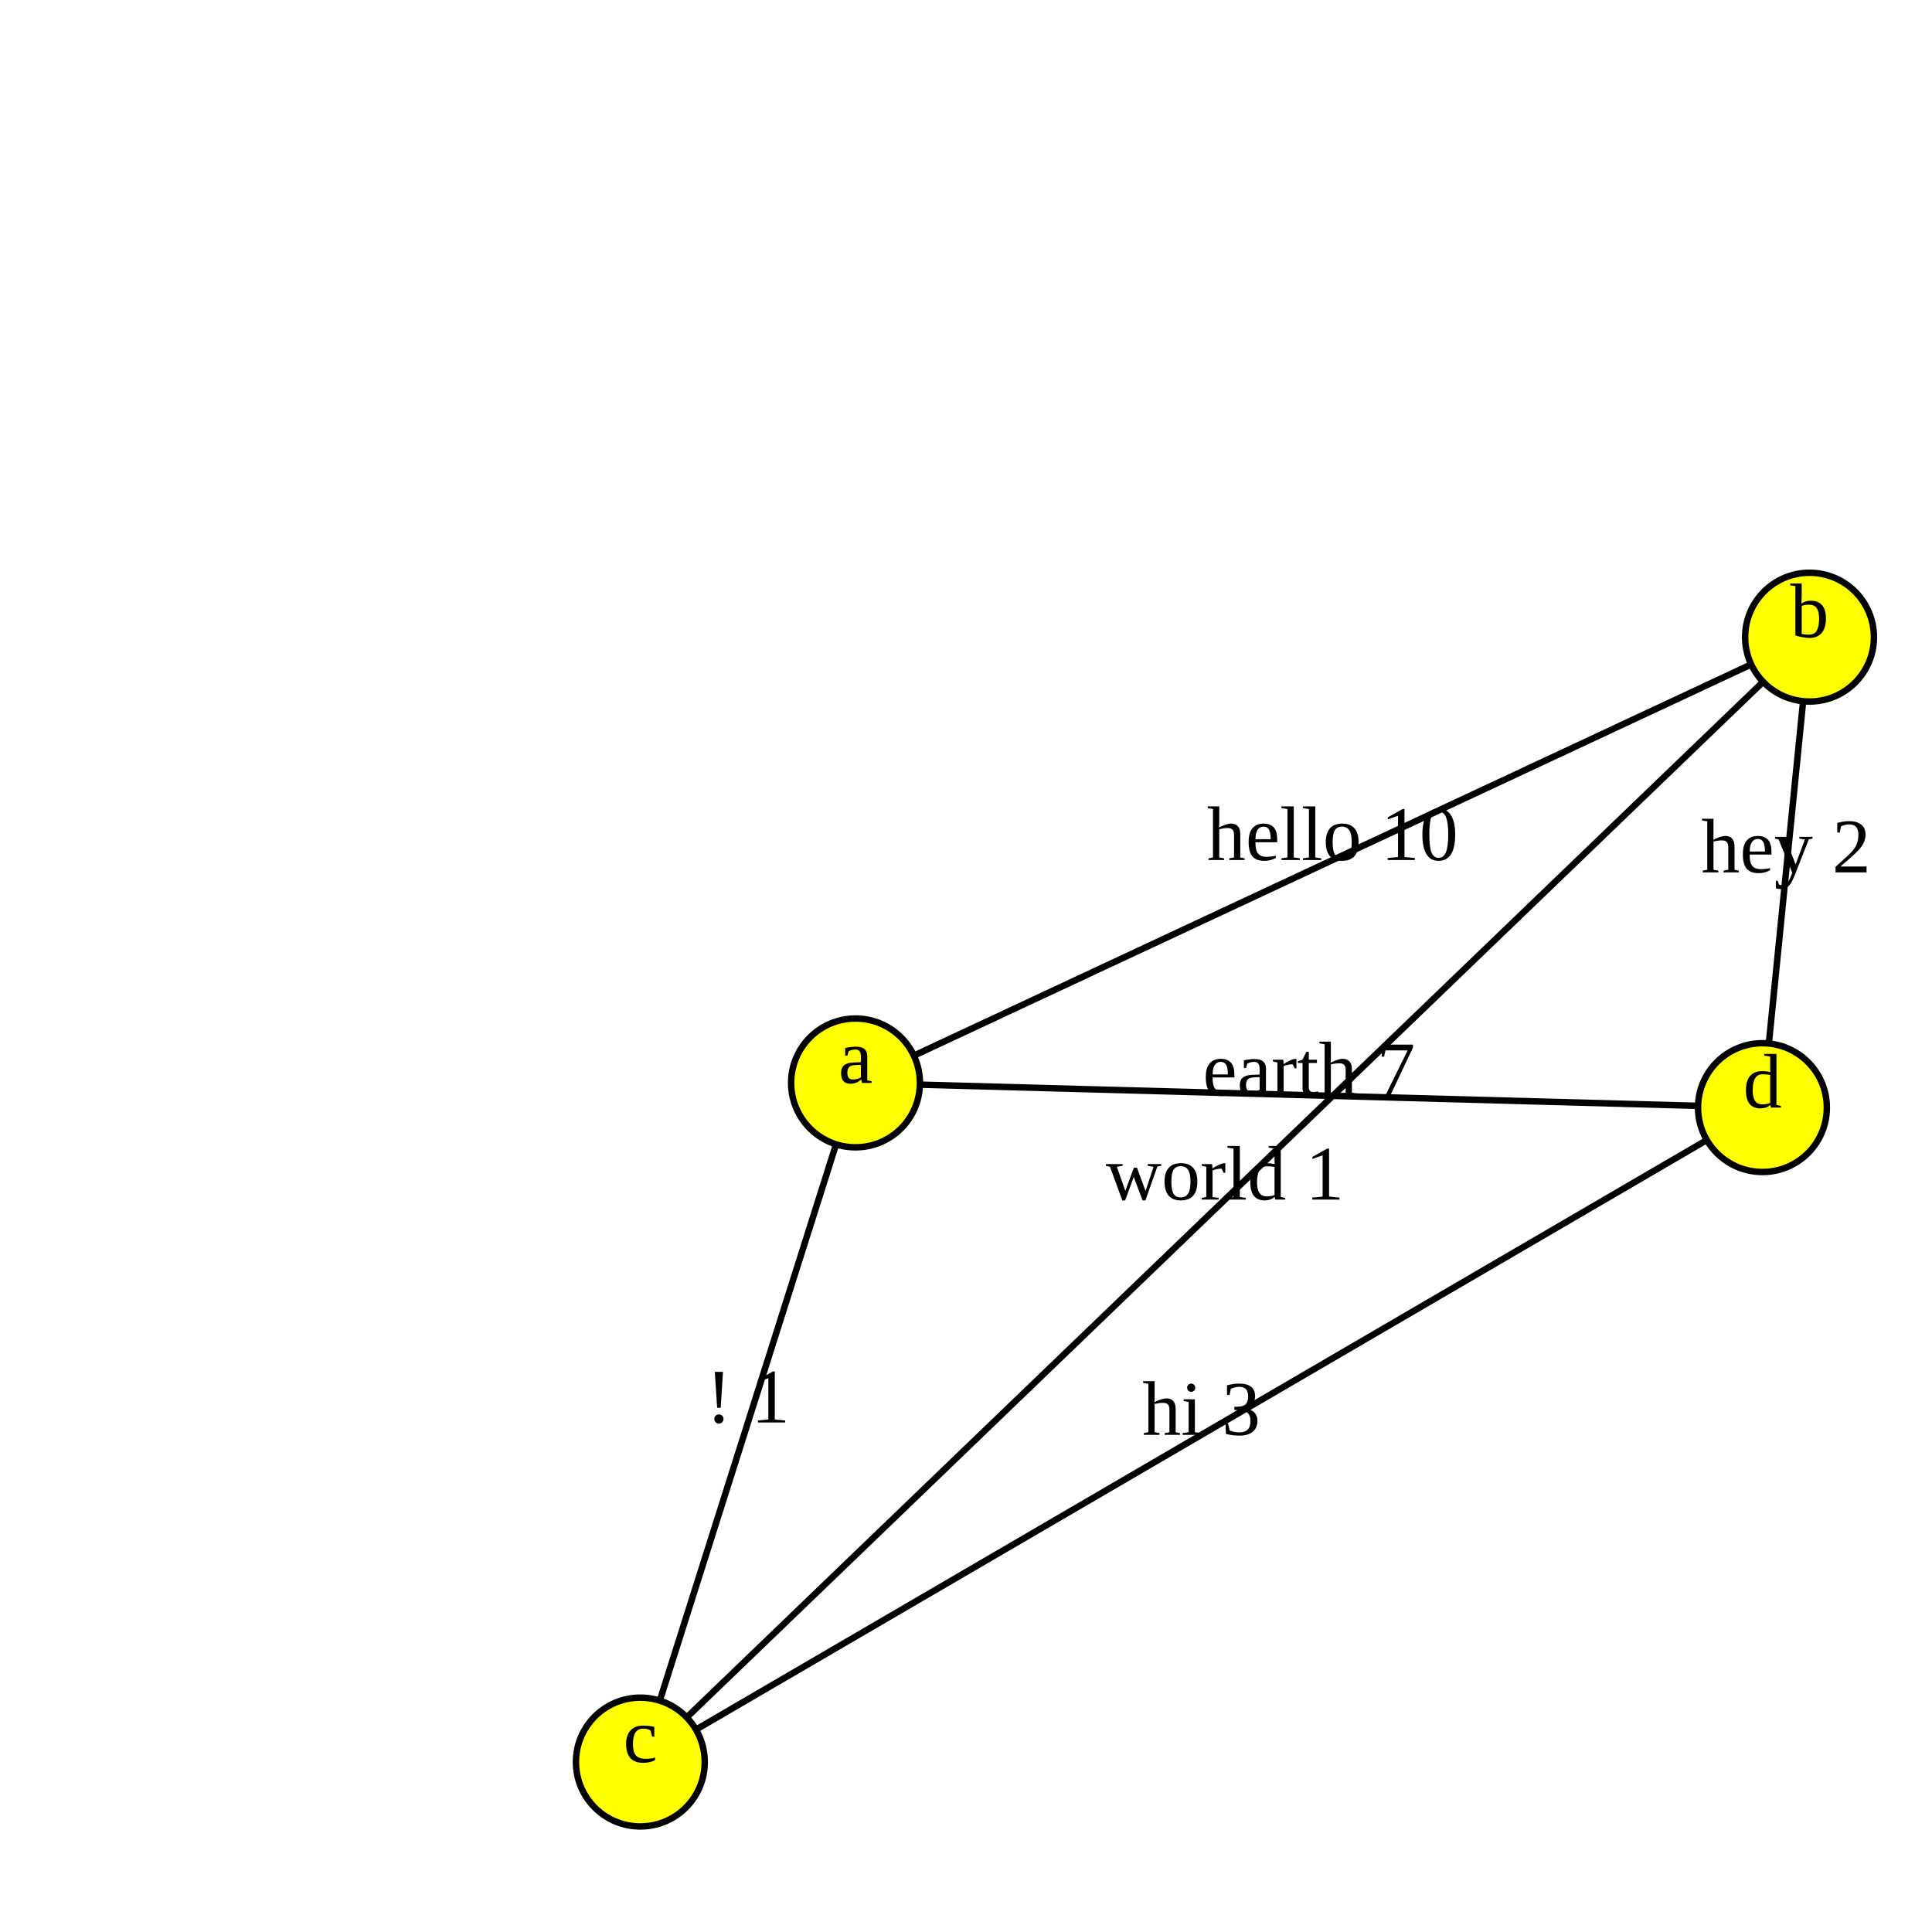
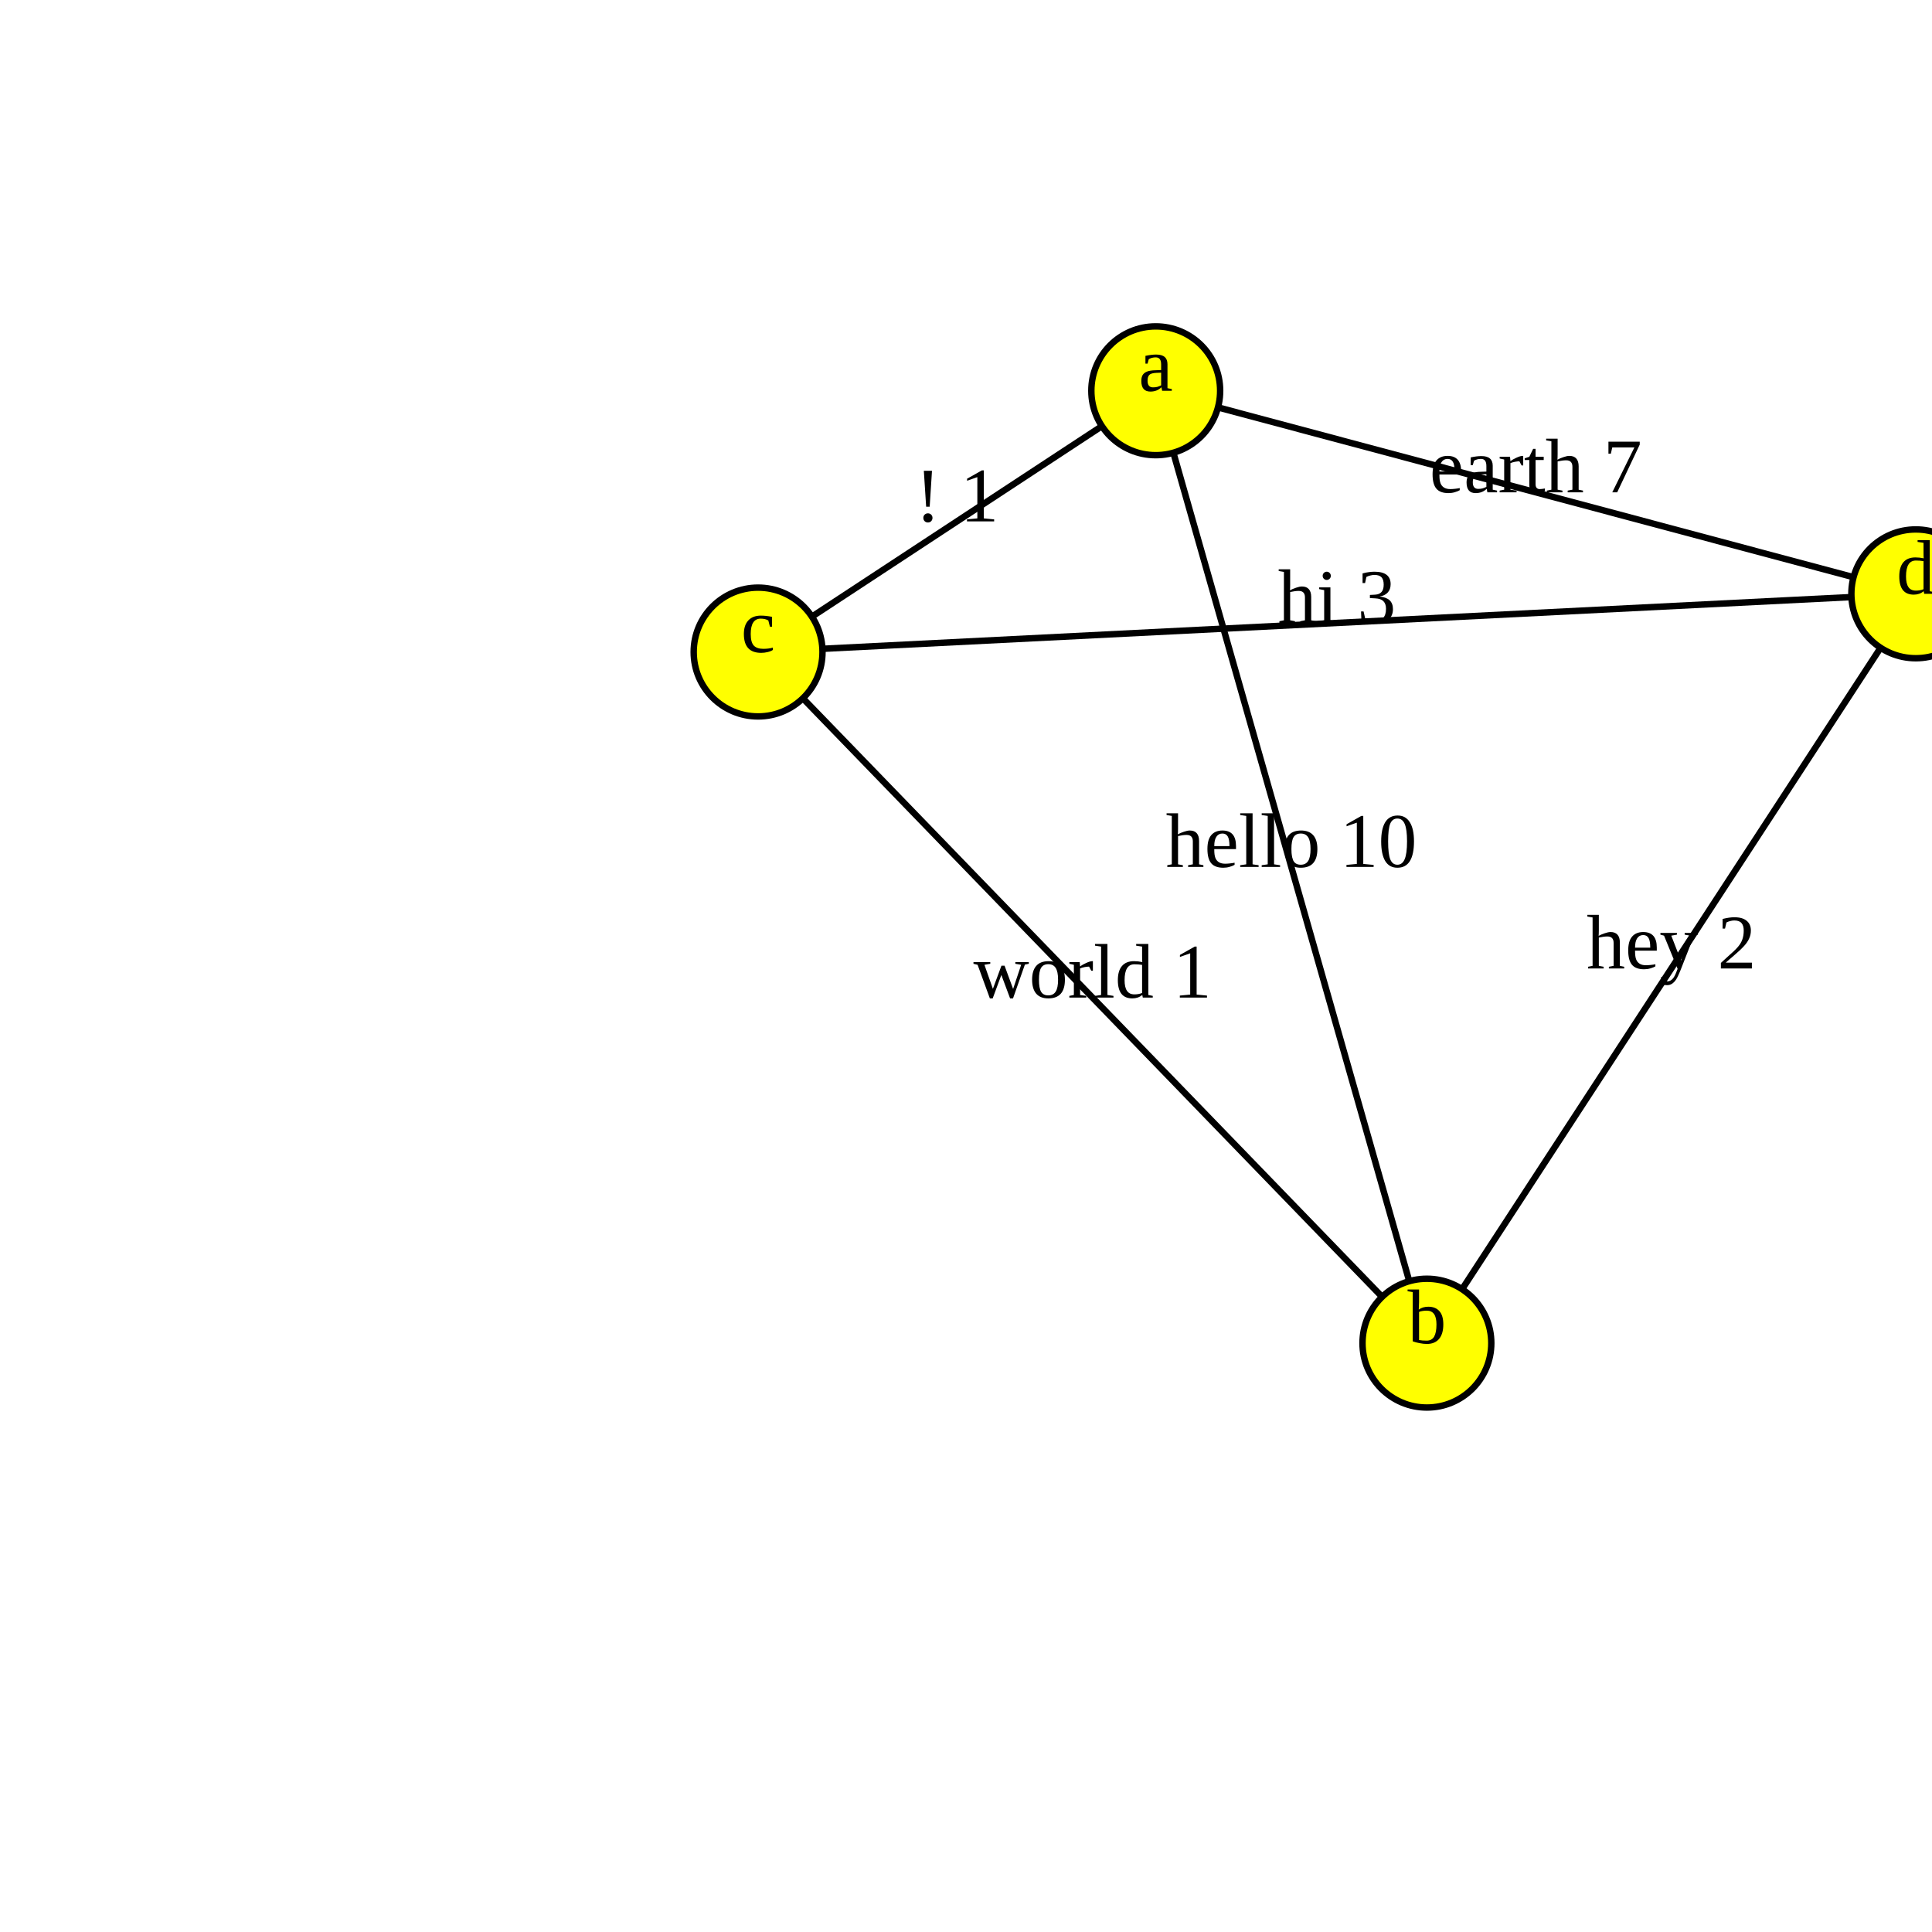
<svg xmlns="http://www.w3.org/2000/svg" version="1.1" width="300.0" height="300.0">
  <style>.caption {
  font-size: 14px;
  font-family: Georgia, serif;
}
</style>
-   <line x1="132.845" y1="168.155" x2="280.984" y2="98.936" stroke="rgb(0,0,0)" stroke-width="1" />
-   <line x1="273.671" y1="171.987" x2="132.845" y2="168.155" stroke="rgb(0,0,0)" stroke-width="1" />
-   <line x1="280.984" y1="98.936" x2="99.431" y2="273.61" stroke="rgb(0,0,0)" stroke-width="1" />
-   <line x1="99.431" y1="273.61" x2="273.671" y2="171.987" stroke="rgb(0,0,0)" stroke-width="1" />
-   <line x1="280.984" y1="98.936" x2="273.671" y2="171.987" stroke="rgb(0,0,0)" stroke-width="1" />
-   <line x1="132.845" y1="168.155" x2="99.431" y2="273.61" stroke="rgb(0,0,0)" stroke-width="1" />
-   <circle cx="132.845" cy="168.155" r="10" fill="rgb(255,255,0)" stroke="rgb(0,0,0)" stroke-width="1" />
-   <circle cx="280.984" cy="98.936" r="10" fill="rgb(255,255,0)" stroke="rgb(0,0,0)" stroke-width="1" />
-   <circle cx="99.431" cy="273.61" r="10" fill="rgb(255,255,0)" stroke="rgb(0,0,0)" stroke-width="1" />
-   <circle cx="273.671" cy="171.987" r="10" fill="rgb(255,255,0)" stroke="rgb(0,0,0)" stroke-width="1" />
-   <text text-anchor="middle" alignment-baseline="middle" x="132.845" y="168.155" fill="rgb(0,0,0)" font-size="12">a</text>
-   <text text-anchor="middle" alignment-baseline="middle" x="280.984" y="98.936" fill="rgb(0,0,0)" font-size="12">b</text>
-   <text text-anchor="middle" alignment-baseline="middle" x="99.431" y="273.61" fill="rgb(0,0,0)" font-size="12">c</text>
-   <text text-anchor="middle" alignment-baseline="middle" x="273.671" y="171.987" fill="rgb(0,0,0)" font-size="12">d</text>
-   <text text-anchor="middle" alignment-baseline="middle" x="206.915" y="133.545" fill="rgb(0,0,0)" font-size="12">hello 10</text>
-   <text text-anchor="middle" alignment-baseline="middle" x="203.258" y="170.071" fill="rgb(0,0,0)" font-size="12">earth 7</text>
-   <text text-anchor="middle" alignment-baseline="middle" x="190.207" y="186.273" fill="rgb(0,0,0)" font-size="12">world 1</text>
-   <text text-anchor="middle" alignment-baseline="middle" x="186.551" y="222.799" fill="rgb(0,0,0)" font-size="12">hi 3</text>
-   <text text-anchor="middle" alignment-baseline="middle" x="277.328" y="135.462" fill="rgb(0,0,0)" font-size="12">hey 2</text>
-   <text text-anchor="middle" alignment-baseline="middle" x="116.138" y="220.883" fill="rgb(0,0,0)" font-size="12">! 1</text>
+   <line x1="117.716" y1="101.247" x2="297.48" y2="92.21" stroke="rgb(0,0,0)" stroke-width="1" />
+   <line x1="179.463" y1="60.68" x2="221.569" y2="208.562" stroke="rgb(0,0,0)" stroke-width="1" />
+   <line x1="221.569" y1="208.562" x2="117.716" y2="101.247" stroke="rgb(0,0,0)" stroke-width="1" />
+   <line x1="179.463" y1="60.68" x2="117.716" y2="101.247" stroke="rgb(0,0,0)" stroke-width="1" />
+   <line x1="221.569" y1="208.562" x2="297.48" y2="92.21" stroke="rgb(0,0,0)" stroke-width="1" />
+   <line x1="297.48" y1="92.21" x2="179.463" y2="60.68" stroke="rgb(0,0,0)" stroke-width="1" />
+   <circle cx="179.463" cy="60.68" r="10" fill="rgb(255,255,0)" stroke="rgb(0,0,0)" stroke-width="1" />
+   <circle cx="221.569" cy="208.562" r="10" fill="rgb(255,255,0)" stroke="rgb(0,0,0)" stroke-width="1" />
+   <circle cx="117.716" cy="101.247" r="10" fill="rgb(255,255,0)" stroke="rgb(0,0,0)" stroke-width="1" />
+   <circle cx="297.48" cy="92.21" r="10" fill="rgb(255,255,0)" stroke="rgb(0,0,0)" stroke-width="1" />
+   <text text-anchor="middle" alignment-baseline="middle" x="179.463" y="60.68" fill="rgb(0,0,0)" font-size="12">a</text>
+   <text text-anchor="middle" alignment-baseline="middle" x="221.569" y="208.562" fill="rgb(0,0,0)" font-size="12">b</text>
+   <text text-anchor="middle" alignment-baseline="middle" x="117.716" y="101.247" fill="rgb(0,0,0)" font-size="12">c</text>
+   <text text-anchor="middle" alignment-baseline="middle" x="297.48" y="92.21" fill="rgb(0,0,0)" font-size="12">d</text>
+   <text text-anchor="middle" alignment-baseline="middle" x="207.598" y="96.728" fill="rgb(0,0,0)" font-size="12">hi 3</text>
+   <text text-anchor="middle" alignment-baseline="middle" x="200.516" y="134.621" fill="rgb(0,0,0)" font-size="12">hello 10</text>
+   <text text-anchor="middle" alignment-baseline="middle" x="169.642" y="154.904" fill="rgb(0,0,0)" font-size="12">world 1</text>
+   <text text-anchor="middle" alignment-baseline="middle" x="148.59" y="80.963" fill="rgb(0,0,0)" font-size="12">! 1</text>
+   <text text-anchor="middle" alignment-baseline="middle" x="259.524" y="150.386" fill="rgb(0,0,0)" font-size="12">hey 2</text>
+   <text text-anchor="middle" alignment-baseline="middle" x="238.472" y="76.445" fill="rgb(0,0,0)" font-size="12">earth 7</text>
      Sorry, your browser does not support inline SVG.
    </svg>
